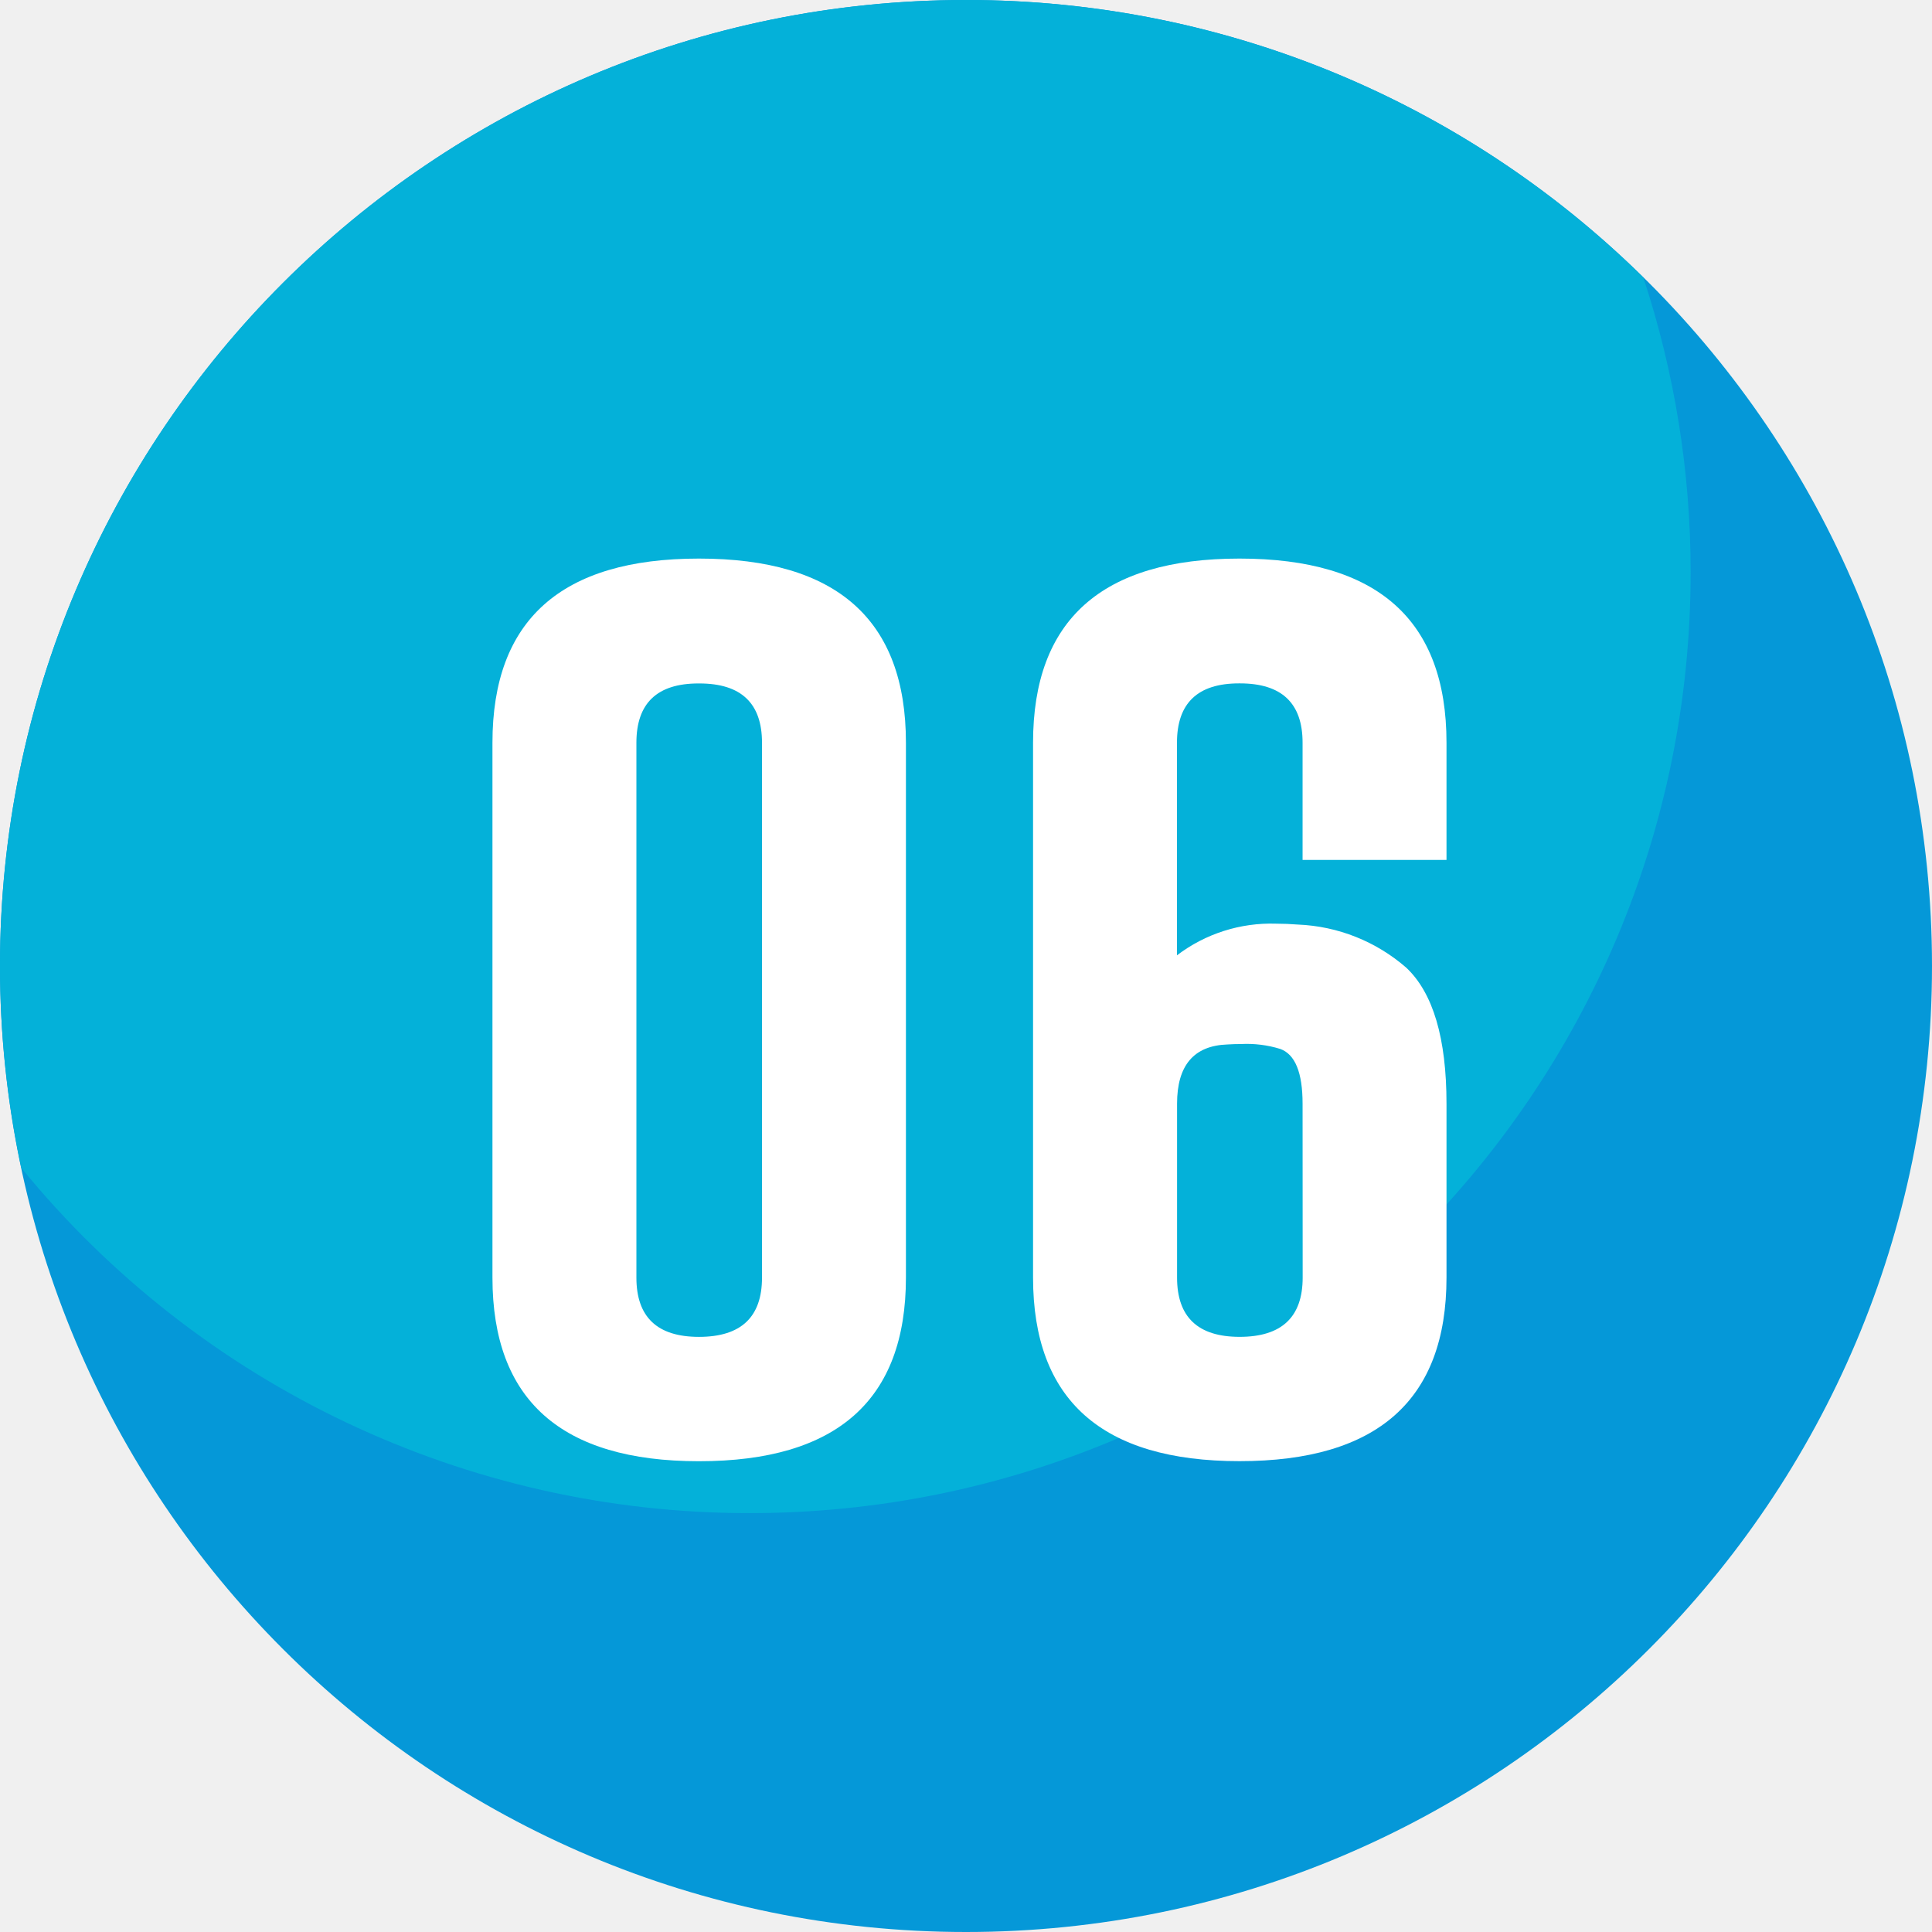
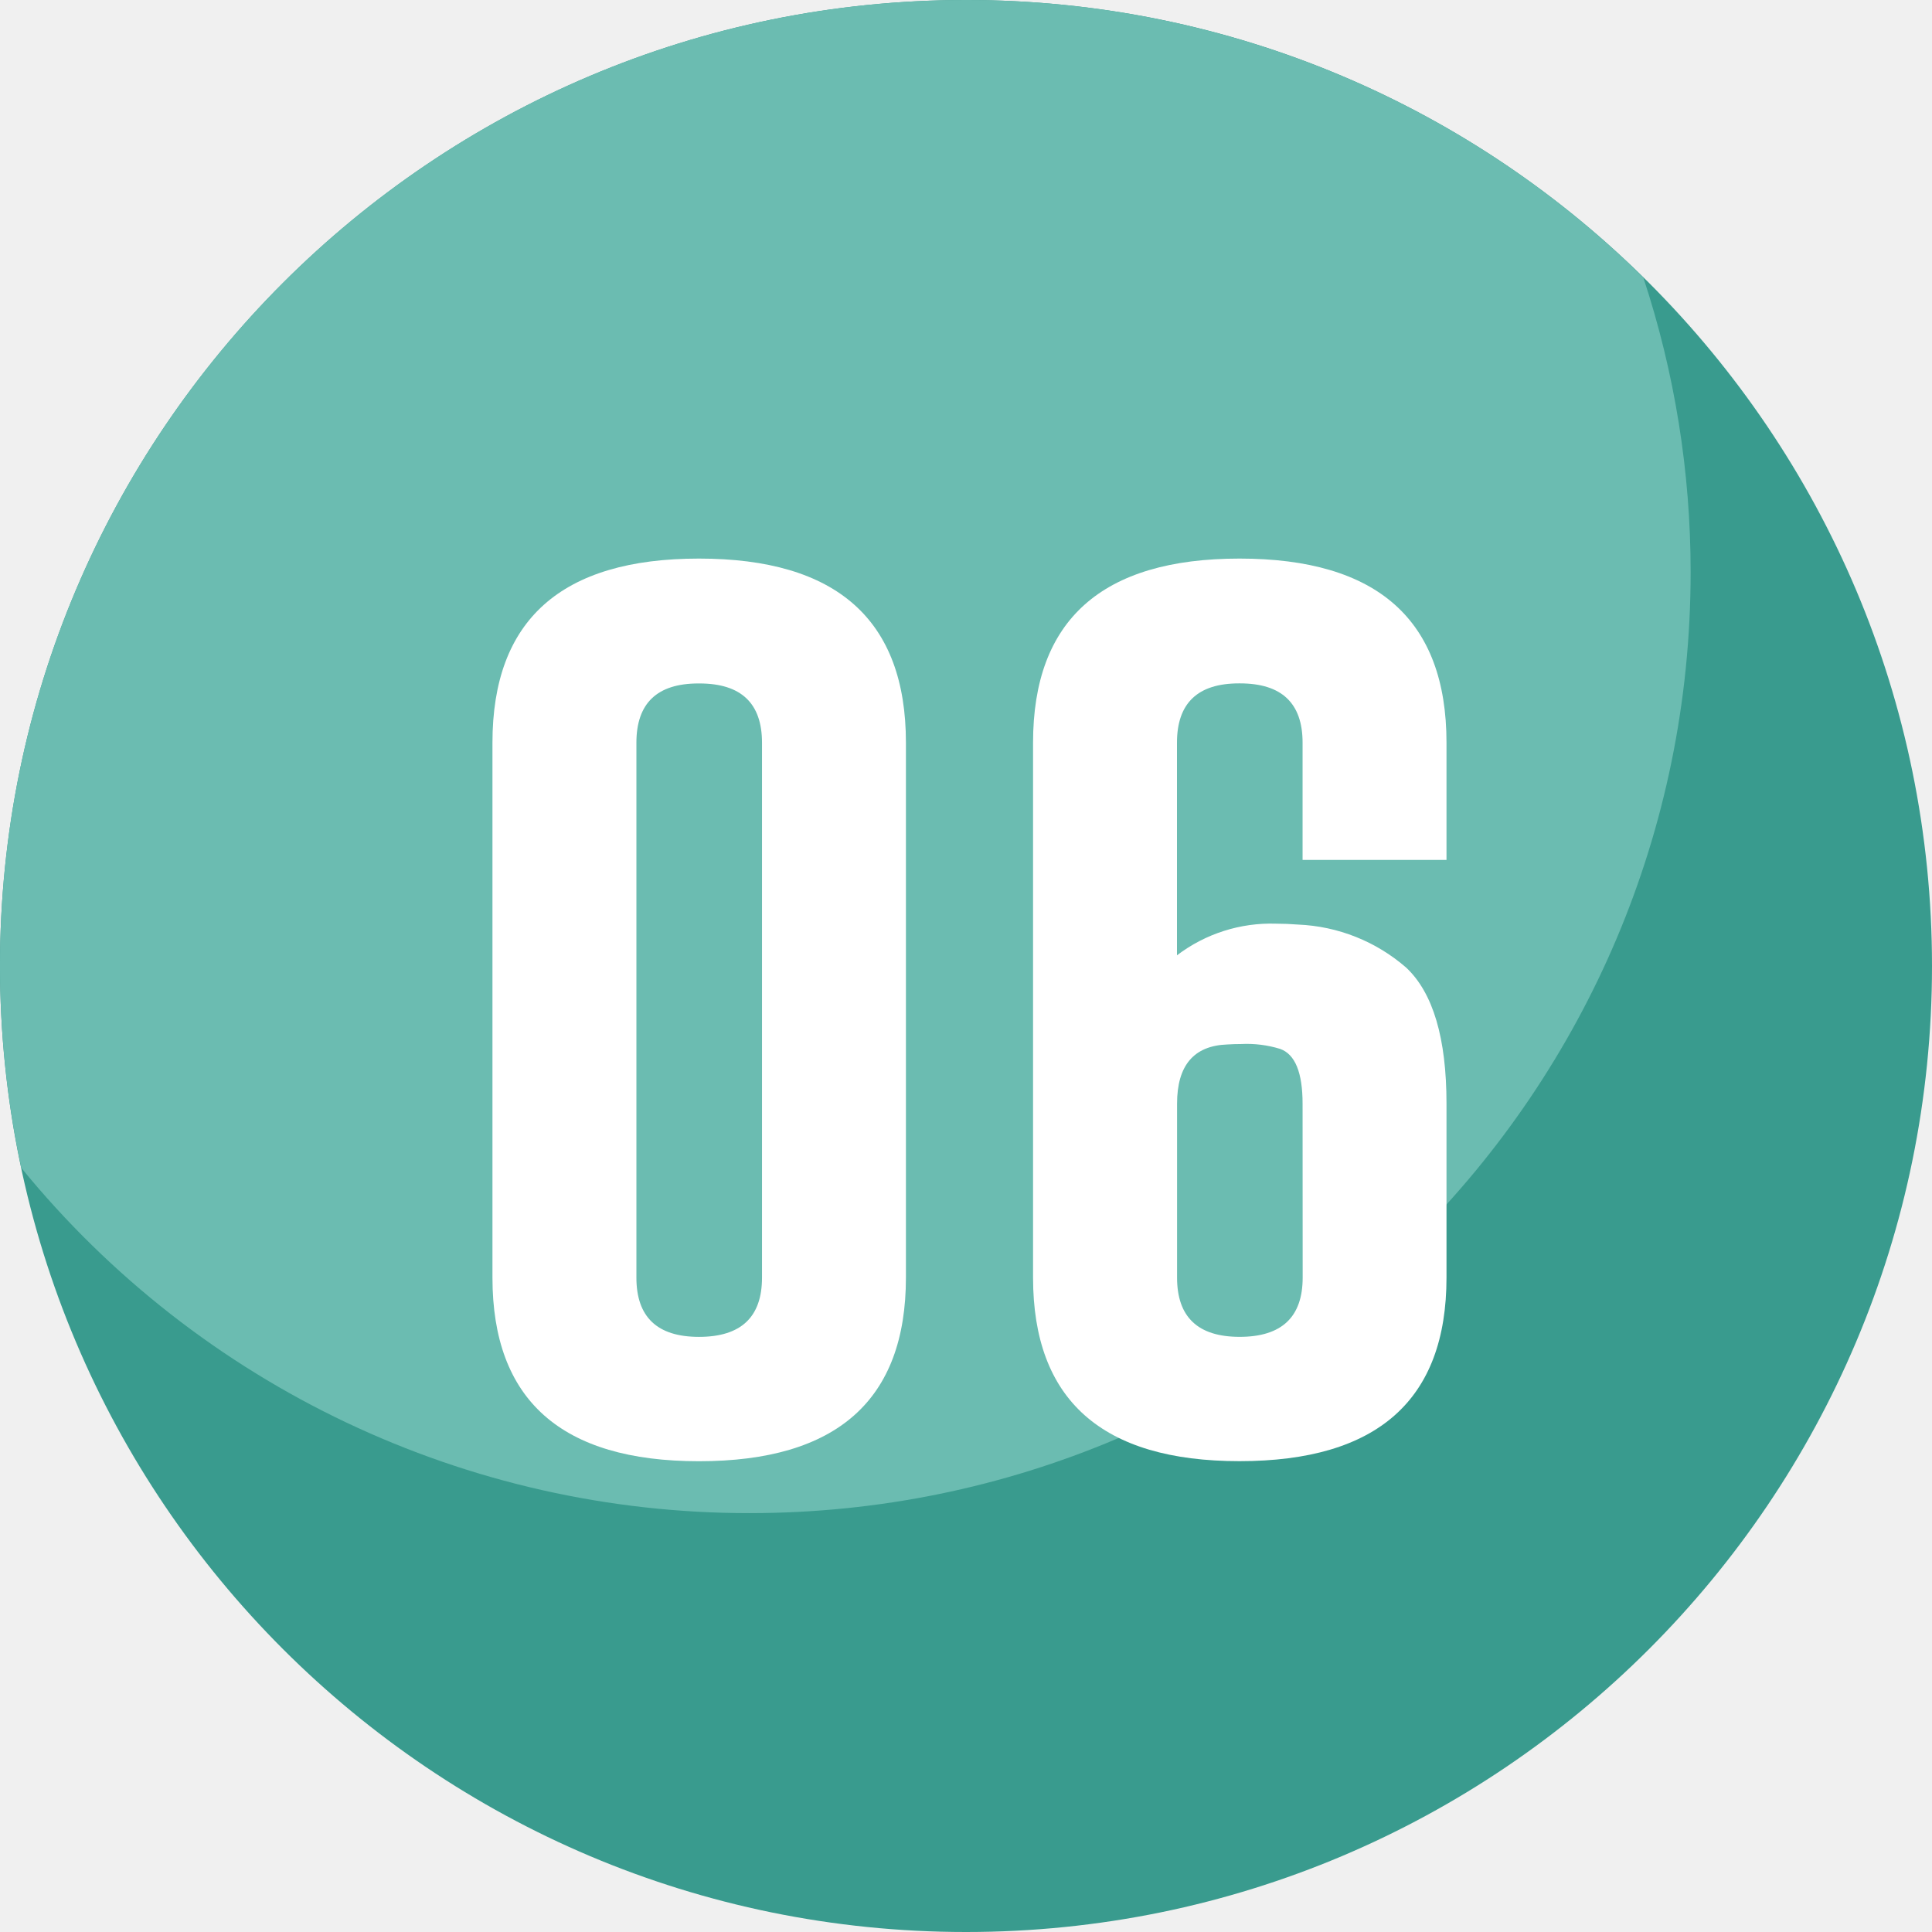
<svg xmlns="http://www.w3.org/2000/svg" width="85" height="85" viewBox="0 0 85 85">
  <g id="Grupo_54632" data-name="Grupo 54632" transform="translate(903.604 -1257.738)">
-     <circle id="Elipse_4454" data-name="Elipse 4454" cx="42.5" cy="42.5" r="42.5" transform="translate(-903.604 1342.738) rotate(-90)" fill="#0598d8" />
-     <path id="Trazado_101039" data-name="Trazado 101039" d="M-829.223,1282.91a41.333,41.333,0,0,0-2.082-12.965,42.357,42.357,0,0,0-29.8-12.207,42.5,42.5,0,0,0-42.5,42.5,42.7,42.7,0,0,0,.936,8.88,41.313,41.313,0,0,0,32.045,15.191A41.4,41.4,0,0,0-829.223,1282.91Z" transform="translate(0 0)" fill="#04b1d9" />
+     <path id="Trazado_189474" data-name="Trazado 189474" d="M42.5,0A42.5,42.5,0,1,1,0,42.5,42.5,42.5,0,0,1,42.5,0Z" transform="translate(-903.604 1342.738) rotate(-90)" fill="#399b8e" />
+     <path id="Trazado_101039" data-name="Trazado 101039" d="M-829.223,1282.91a41.333,41.333,0,0,0-2.082-12.965,42.357,42.357,0,0,0-29.8-12.207,42.5,42.5,0,0,0-42.5,42.5,42.7,42.7,0,0,0,.936,8.88,41.313,41.313,0,0,0,32.045,15.191A41.4,41.4,0,0,0-829.223,1282.91Z" transform="translate(0 0)" fill="#6bbcb1" />
    <g id="Grupo_54631" data-name="Grupo 54631" transform="translate(-881.938 1282.317)">
      <path id="Trazado_101040" data-name="Trazado 101040" d="M-865.257,1312.234q0,8.08-9.107,8.079-9.084,0-9.084-8.079V1288.7q0-8.1,9.084-8.1,9.107,0,9.107,8.1Zm-6.332-23.531q0-2.607-2.752-2.609h-.045q-2.728,0-2.729,2.609v23.531q0,2.607,2.752,2.608,2.775,0,2.774-2.608Z" transform="translate(883.448 -1280.604)" fill="#fff" />
      <path id="Trazado_101041" data-name="Trazado 101041" d="M-854.99,1298.055a6.835,6.835,0,0,1,4.363-1.392c.313,0,.634.014.962.039a7.733,7.733,0,0,1,4.766,1.9q1.767,1.667,1.767,5.981v7.648q0,8.08-9.107,8.079-9.083,0-9.083-8.079V1288.7q0-8.1,9.083-8.1,9.107,0,9.107,8.1v5.158h-6.332V1288.7q0-2.607-2.752-2.609h-.045q-2.728,0-2.729,2.609Zm5.526,6.53q0-2.059-.985-2.412a4.988,4.988,0,0,0-1.722-.215q-.292,0-.6.019-2.216.078-2.215,2.608v7.648q0,2.607,2.752,2.608,2.775,0,2.774-2.608Z" transform="translate(885.106 -1280.604)" fill="#fff" />
    </g>
  </g>
</svg>
